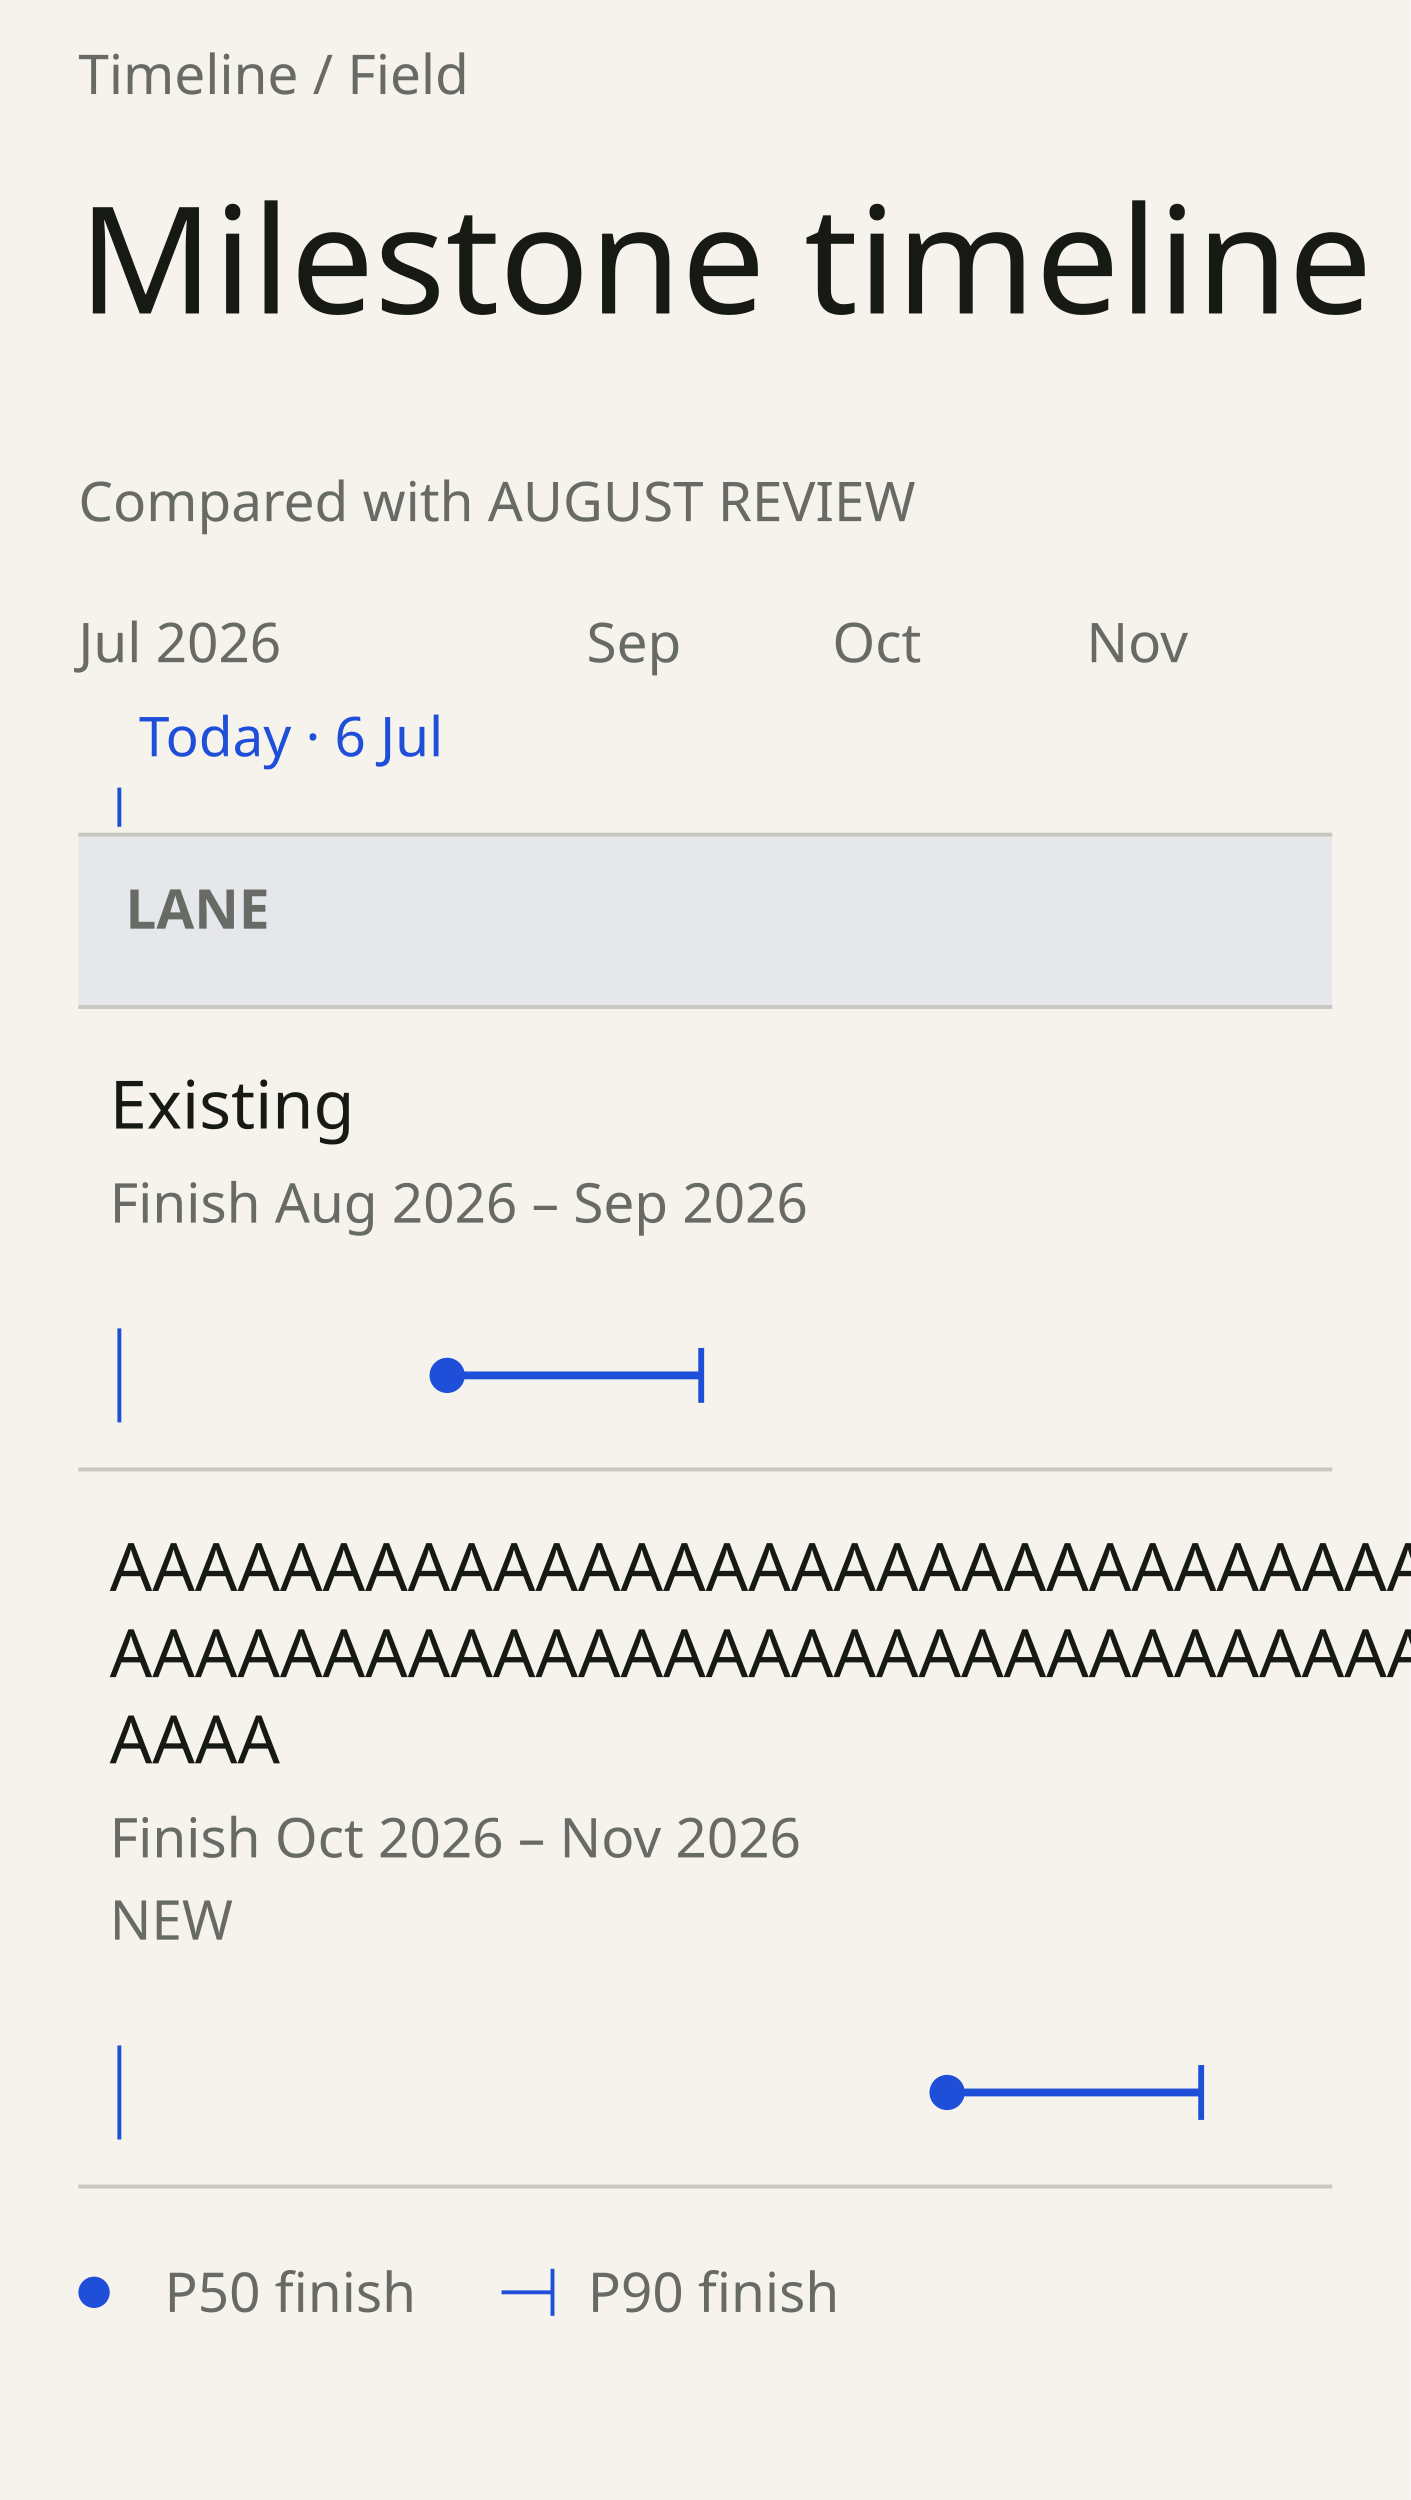
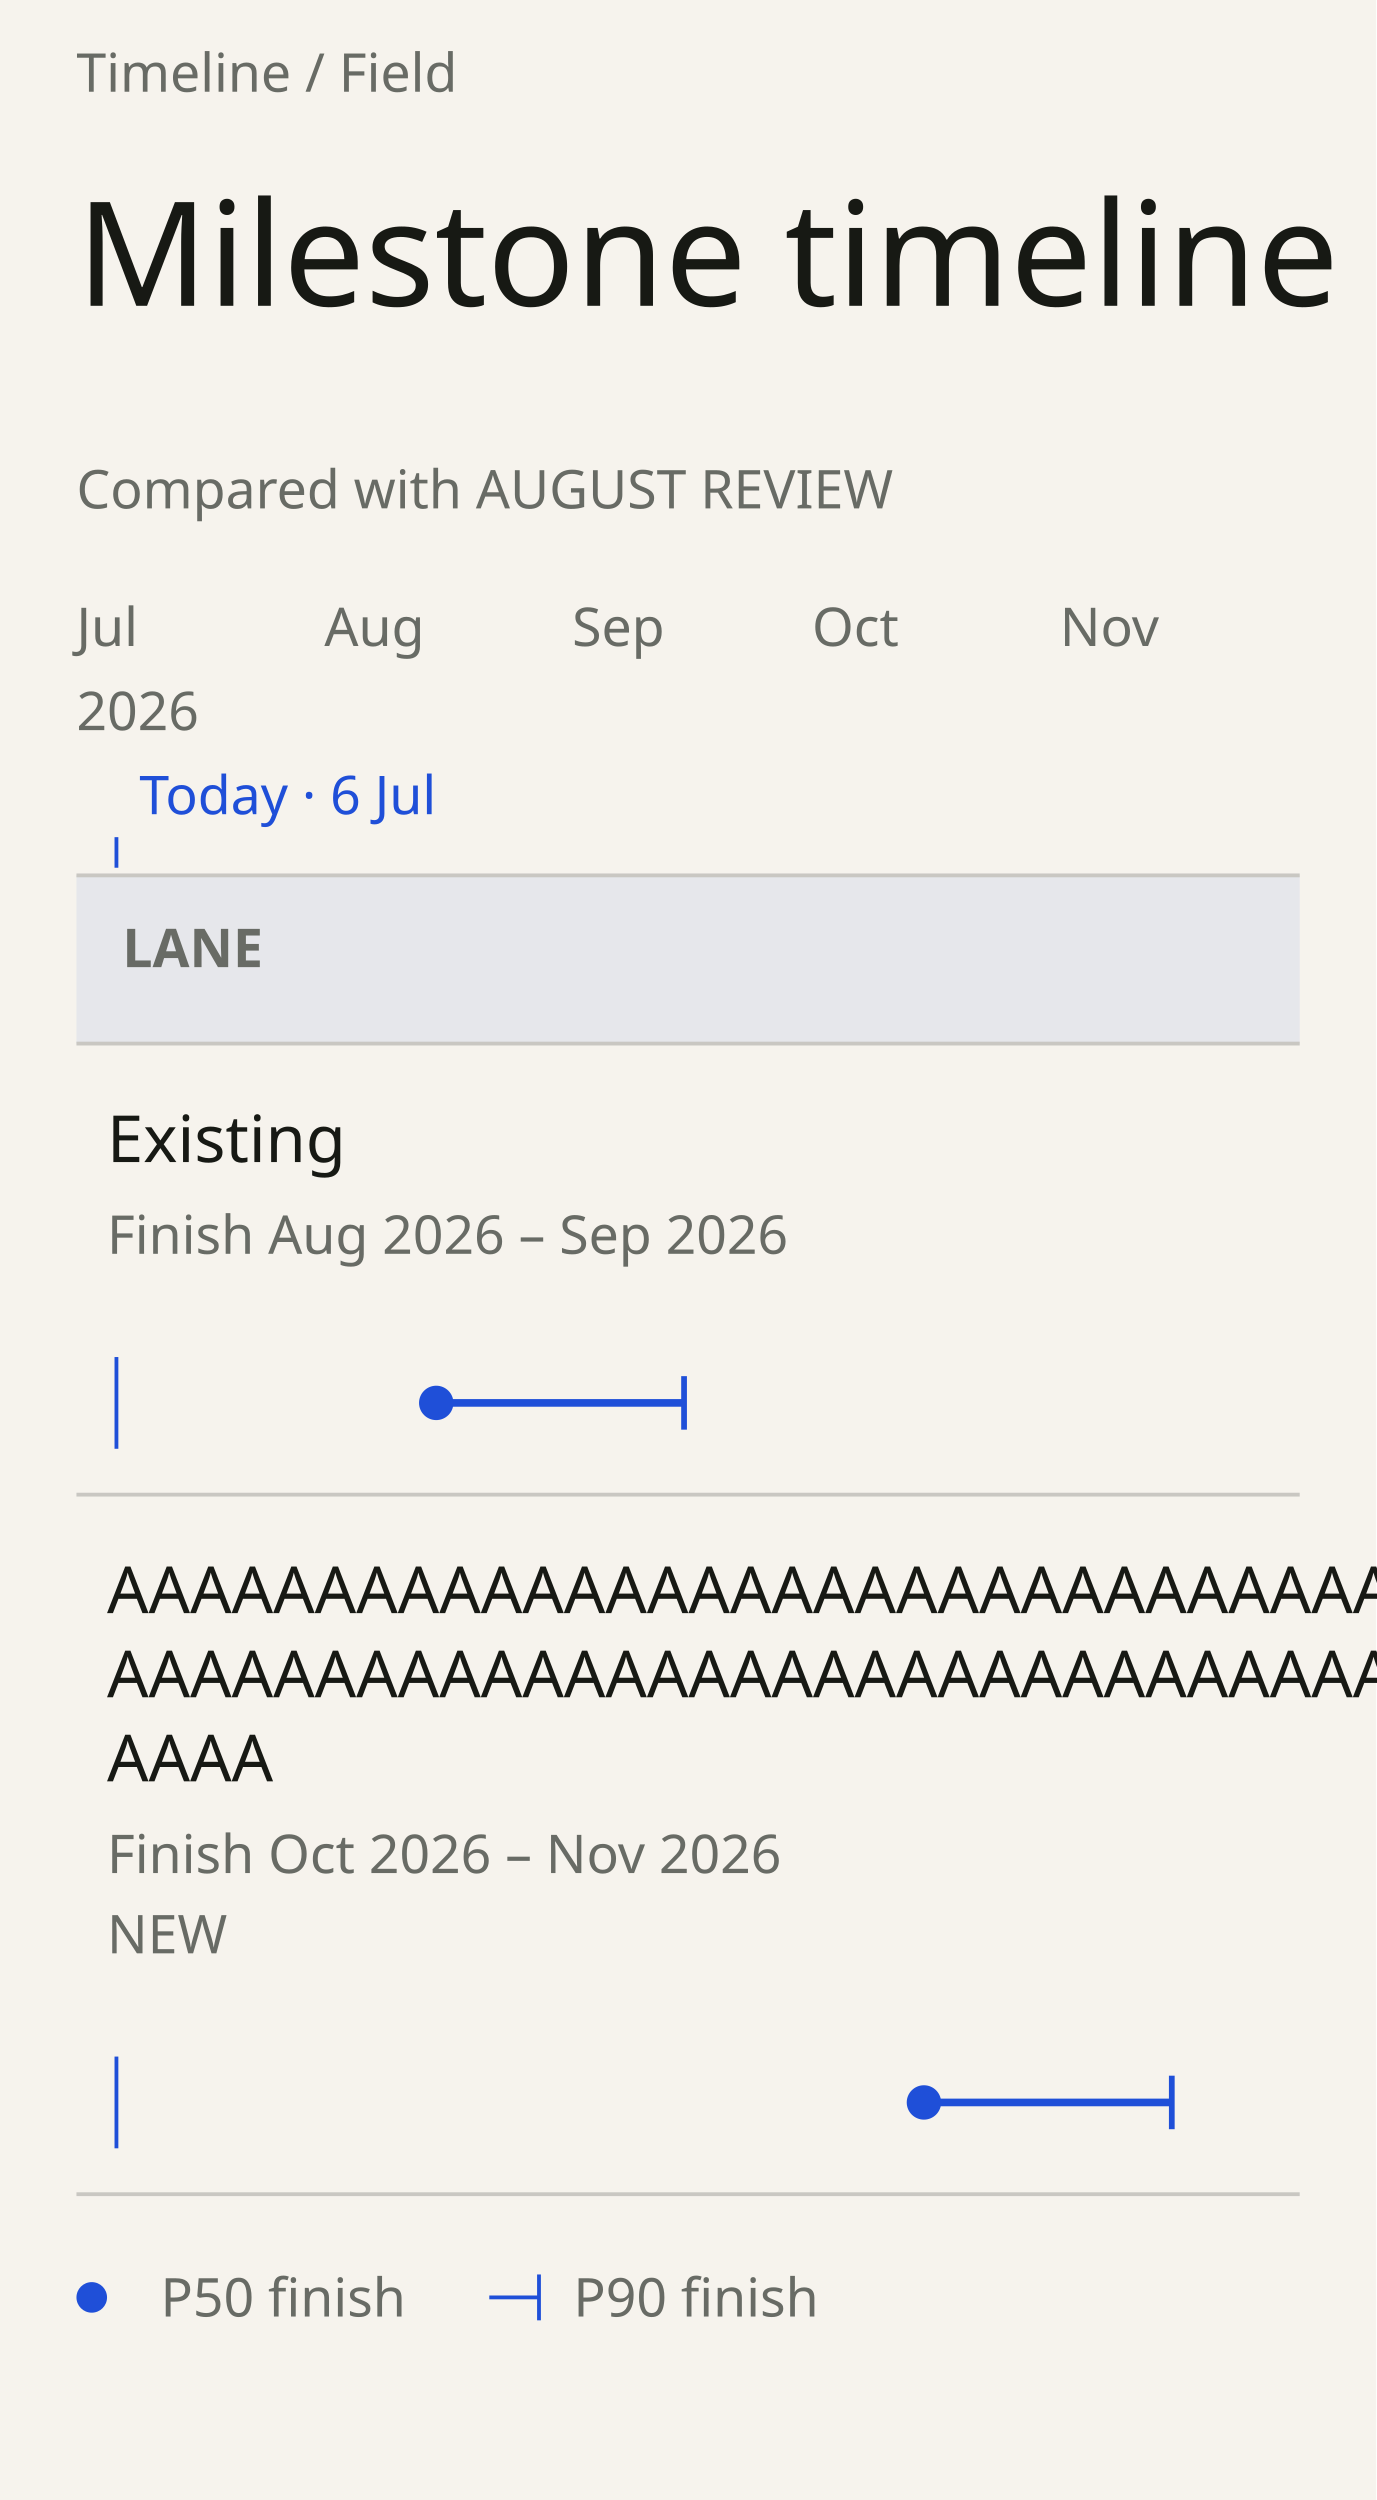
- <svg xmlns="http://www.w3.org/2000/svg" data-field="timeline" data-direction="field" data-intent="live-narrow" data-field-palette="ocean" data-font="Chapter" data-font-floor="14" data-min-readable-scale="1" data-narrow="" data-domain-lo="20635" data-domain-hi="20788" width="360" height="638" viewBox="0 0 360 638" font-family="DM Sans">
-   <rect x="0" y="0" width="360" height="638" fill="#F6F3ED" />
+ <svg xmlns="http://www.w3.org/2000/svg" data-field="timeline" data-direction="field" data-intent="live-narrow" data-field-palette="ocean" data-font="Chapter" data-font-floor="14" data-min-readable-scale="1" data-narrow="" data-domain-lo="20635" data-domain-hi="20788" width="360" height="654" viewBox="0 0 360 654" font-family="DM Sans">
+   <rect x="0" y="0" width="360" height="654" fill="#F6F3ED" />
  <text x="20" y="24" font-size="14" fill="#686B65">Timeline / Field</text>
  <text x="20" y="80" font-size="38" fill="#171914" font-family="Instrument Serif" font-weight="400">Milestone timeline</text>
  <text x="20" y="133" font-size="14" fill="#686B65" font-family="DM Sans" font-weight="400">Compared with AUGUST REVIEW</text>
-   <text x="20" y="169" font-size="14" fill="#686B65">Jul 2026</text>
-   <text x="149.67" y="169" font-size="14" fill="#686B65">Sep</text>
-   <text x="212.42" y="169" font-size="14" fill="#686B65">Oct</text>
-   <text x="277.25" y="169" font-size="14" fill="#686B65">Nov</text>
-   <line data-today="" x1="30.46" y1="201" x2="30.46" y2="211" stroke="#1F4FD8" stroke-width="1" />
-   <text x="35.46" y="193" font-size="14" fill="#1F4FD8">Today · 6 Jul</text>
-   <rect data-lane="Lane" x="20" y="213" width="320" height="44" fill="#e6e7eb" />
-   <line x1="20" y1="213" x2="340" y2="213" stroke="#c9c7c2" stroke-width="1" />
-   <line x1="20" y1="257" x2="340" y2="257" stroke="#c9c7c2" stroke-width="1" />
-   <text x="32" y="237" font-size="14" fill="#686B65" font-family="DM Sans" font-weight="600">LANE</text>
+   <text x="20" y="169" font-size="14" fill="#686B65" data-axis="tick">Jul</text>
+   <text x="20" y="191" font-size="14" fill="#686B65" data-axis="year">2026</text>
+   <text x="84.84" y="169" font-size="14" fill="#686B65" data-axis="tick">Aug</text>
+   <text x="149.67" y="169" font-size="14" fill="#686B65" data-axis="tick">Sep</text>
+   <text x="212.42" y="169" font-size="14" fill="#686B65" data-axis="tick">Oct</text>
+   <text x="277.25" y="169" font-size="14" fill="#686B65" data-axis="tick">Nov</text>
+   <line data-today="" x1="30.46" y1="219" x2="30.46" y2="227" stroke="#1F4FD8" stroke-width="1" />
+   <text x="36.46" y="213" font-size="14" fill="#1F4FD8" data-axis="today">Today · 6 Jul</text>
+   <rect data-lane="Lane" x="20" y="229" width="320" height="44" fill="#e6e7eb" />
+   <line x1="20" y1="229" x2="340" y2="229" stroke="#c9c7c2" stroke-width="1" />
+   <line x1="20" y1="273" x2="340" y2="273" stroke="#c9c7c2" stroke-width="1" />
+   <text x="32" y="253" font-size="14" fill="#686B65" font-family="DM Sans" font-weight="600">LANE</text>
  <g data-field-item="lane|existing" data-field-timing="forecast" data-field-state="forecast" data-field-p50-day="2026-08-15" data-field-p90-day="2026-09-15" data-source-line="0">
-     <rect stroke="none" x="20" y="257" width="320" height="118" fill="transparent" />
-     <text x="28" y="288" font-size="17" fill="#171914" font-family="DM Sans" font-weight="500" pointer-events="none">Existing</text>
-     <text x="28" y="312" font-size="14" fill="#686B65" font-family="DM Sans" font-weight="400" pointer-events="none">Finish Aug 2026 – Sep 2026</text>
-     <line x1="30.46" y1="339" x2="30.46" y2="363" stroke="#1F4FD8" stroke-width="1" />
+     <rect stroke="none" x="20" y="273" width="320" height="118" fill="transparent" />
+     <text x="28" y="304" font-size="17" fill="#171914" font-family="DM Sans" font-weight="500" pointer-events="none">Existing</text>
+     <text x="28" y="328" font-size="14" fill="#686B65" font-family="DM Sans" font-weight="400" pointer-events="none">Finish Aug 2026 – Sep 2026</text>
+     <line x1="30.46" y1="355" x2="30.46" y2="379" stroke="#1F4FD8" stroke-width="1" />
    <g pointer-events="none">
-       <line data-ms="whisker" stroke-width="2" width="64.84" x1="114.12" y1="351" x2="178.95" y2="351" stroke="#1F4FD8" />
-       <line data-ms="p90" stroke-width="1.5" x1="178.95" y1="344" x2="178.95" y2="358" stroke="#1F4FD8" />
-       <circle data-ms="p50" data-mskey="lane|existing" data-next="" cx="114.12" cy="351" r="4.5" fill="#1F4FD8" />
+       <line data-ms="whisker" stroke-width="2" width="64.84" x1="114.12" y1="367" x2="178.95" y2="367" stroke="#1F4FD8" />
+       <line data-ms="p90" stroke-width="1.5" x1="178.95" y1="360" x2="178.95" y2="374" stroke="#1F4FD8" />
+       <circle data-ms="p50" data-mskey="lane|existing" data-next="" cx="114.12" cy="367" r="4.5" fill="#1F4FD8" />
    </g>
-     <line x1="20" y1="375" x2="340" y2="375" stroke="#c9c7c2" stroke-width="1" />
+     <line x1="20" y1="391" x2="340" y2="391" stroke="#c9c7c2" stroke-width="1" />
  </g>
  <g data-field-item="lane|aaaaaaaaaaaaaaaaaaaaaaaaaaaaaaaaaaaaaaaaaaaaaaaaaaaaaaaaaaaaaaaaaaaaaaaaaaaaaaaa" data-field-timing="forecast" data-field-state="forecast" data-field-p50-day="2026-10-15" data-field-p90-day="2026-11-15" data-source-line="1">
-     <rect stroke="none" x="20" y="375" width="320" height="183" fill="transparent" />
-     <text x="28" y="406" font-size="17" fill="#171914" font-family="DM Sans" font-weight="500" pointer-events="none">AAAAAAAAAAAAAAAAAAAAAAAAAAAAAAAAAAAAAA</text>
-     <text x="28" y="428" font-size="17" fill="#171914" font-family="DM Sans" font-weight="500" pointer-events="none">AAAAAAAAAAAAAAAAAAAAAAAAAAAAAAAAAAAAAA</text>
-     <text x="28" y="450" font-size="17" fill="#171914" font-family="DM Sans" font-weight="500" pointer-events="none">AAAA</text>
-     <text x="28" y="474" font-size="14" fill="#686B65" font-family="DM Sans" font-weight="400" pointer-events="none">Finish Oct 2026 – Nov 2026</text>
-     <text x="28" y="495" font-size="14" fill="#686B65" font-family="DM Sans" font-weight="400" pointer-events="none">NEW</text>
-     <line x1="30.46" y1="522" x2="30.46" y2="546" stroke="#1F4FD8" stroke-width="1" />
+     <rect stroke="none" x="20" y="391" width="320" height="183" fill="transparent" />
+     <text x="28" y="422" font-size="17" fill="#171914" font-family="DM Sans" font-weight="500" pointer-events="none">AAAAAAAAAAAAAAAAAAAAAAAAAAAAAAAAAAAAAA</text>
+     <text x="28" y="444" font-size="17" fill="#171914" font-family="DM Sans" font-weight="500" pointer-events="none">AAAAAAAAAAAAAAAAAAAAAAAAAAAAAAAAAAAAAA</text>
+     <text x="28" y="466" font-size="17" fill="#171914" font-family="DM Sans" font-weight="500" pointer-events="none">AAAA</text>
+     <text x="28" y="490" font-size="14" fill="#686B65" font-family="DM Sans" font-weight="400" pointer-events="none">Finish Oct 2026 – Nov 2026</text>
+     <text x="28" y="511" font-size="14" fill="#686B65" font-family="DM Sans" font-weight="400" pointer-events="none">NEW</text>
+     <line x1="30.46" y1="538" x2="30.46" y2="562" stroke="#1F4FD8" stroke-width="1" />
    <g pointer-events="none">
-       <line data-ms="whisker" stroke-width="2" width="64.84" x1="241.7" y1="534" x2="306.54" y2="534" stroke="#1F4FD8" />
-       <line data-ms="p90" stroke-width="1.5" x1="306.54" y1="527" x2="306.54" y2="541" stroke="#1F4FD8" />
-       <circle data-ms="p50" data-mskey="lane|aaaaaaaaaaaaaaaaaaaaaaaaaaaaaaaaaaaaaaaaaaaaaaaaaaaaaaaaaaaaaaaaaaaaaaaaaaaaaaaa" cx="241.7" cy="534" r="4.5" fill="#1F4FD8" />
+       <line data-ms="whisker" stroke-width="2" width="64.84" x1="241.7" y1="550" x2="306.54" y2="550" stroke="#1F4FD8" />
+       <line data-ms="p90" stroke-width="1.5" x1="306.54" y1="543" x2="306.54" y2="557" stroke="#1F4FD8" />
+       <circle data-ms="p50" data-mskey="lane|aaaaaaaaaaaaaaaaaaaaaaaaaaaaaaaaaaaaaaaaaaaaaaaaaaaaaaaaaaaaaaaaaaaaaaaaaaaaaaaa" cx="241.7" cy="550" r="4.5" fill="#1F4FD8" />
    </g>
-     <line x1="20" y1="558" x2="340" y2="558" stroke="#c9c7c2" stroke-width="1" />
+     <line x1="20" y1="574" x2="340" y2="574" stroke="#c9c7c2" stroke-width="1" />
  </g>
-   <circle cx="24" cy="585" r="4" fill="#1F4FD8" />
-   <text x="42" y="590" font-size="14" fill="#686B65">P50 finish</text>
-   <line x1="128" y1="585" x2="141" y2="585" stroke="#1F4FD8" stroke-width="1" />
-   <line x1="141" y1="579" x2="141" y2="591" stroke="#1F4FD8" stroke-width="1" />
-   <text x="150" y="590" font-size="14" fill="#686B65">P90 finish</text>
+   <circle cx="24" cy="601" r="4" fill="#1F4FD8" />
+   <text x="42" y="606" font-size="14" fill="#686B65">P50 finish</text>
+   <line x1="128" y1="601" x2="141" y2="601" stroke="#1F4FD8" stroke-width="1" />
+   <line x1="141" y1="595" x2="141" y2="607" stroke="#1F4FD8" stroke-width="1" />
+   <text x="150" y="606" font-size="14" fill="#686B65">P90 finish</text>
</svg>
